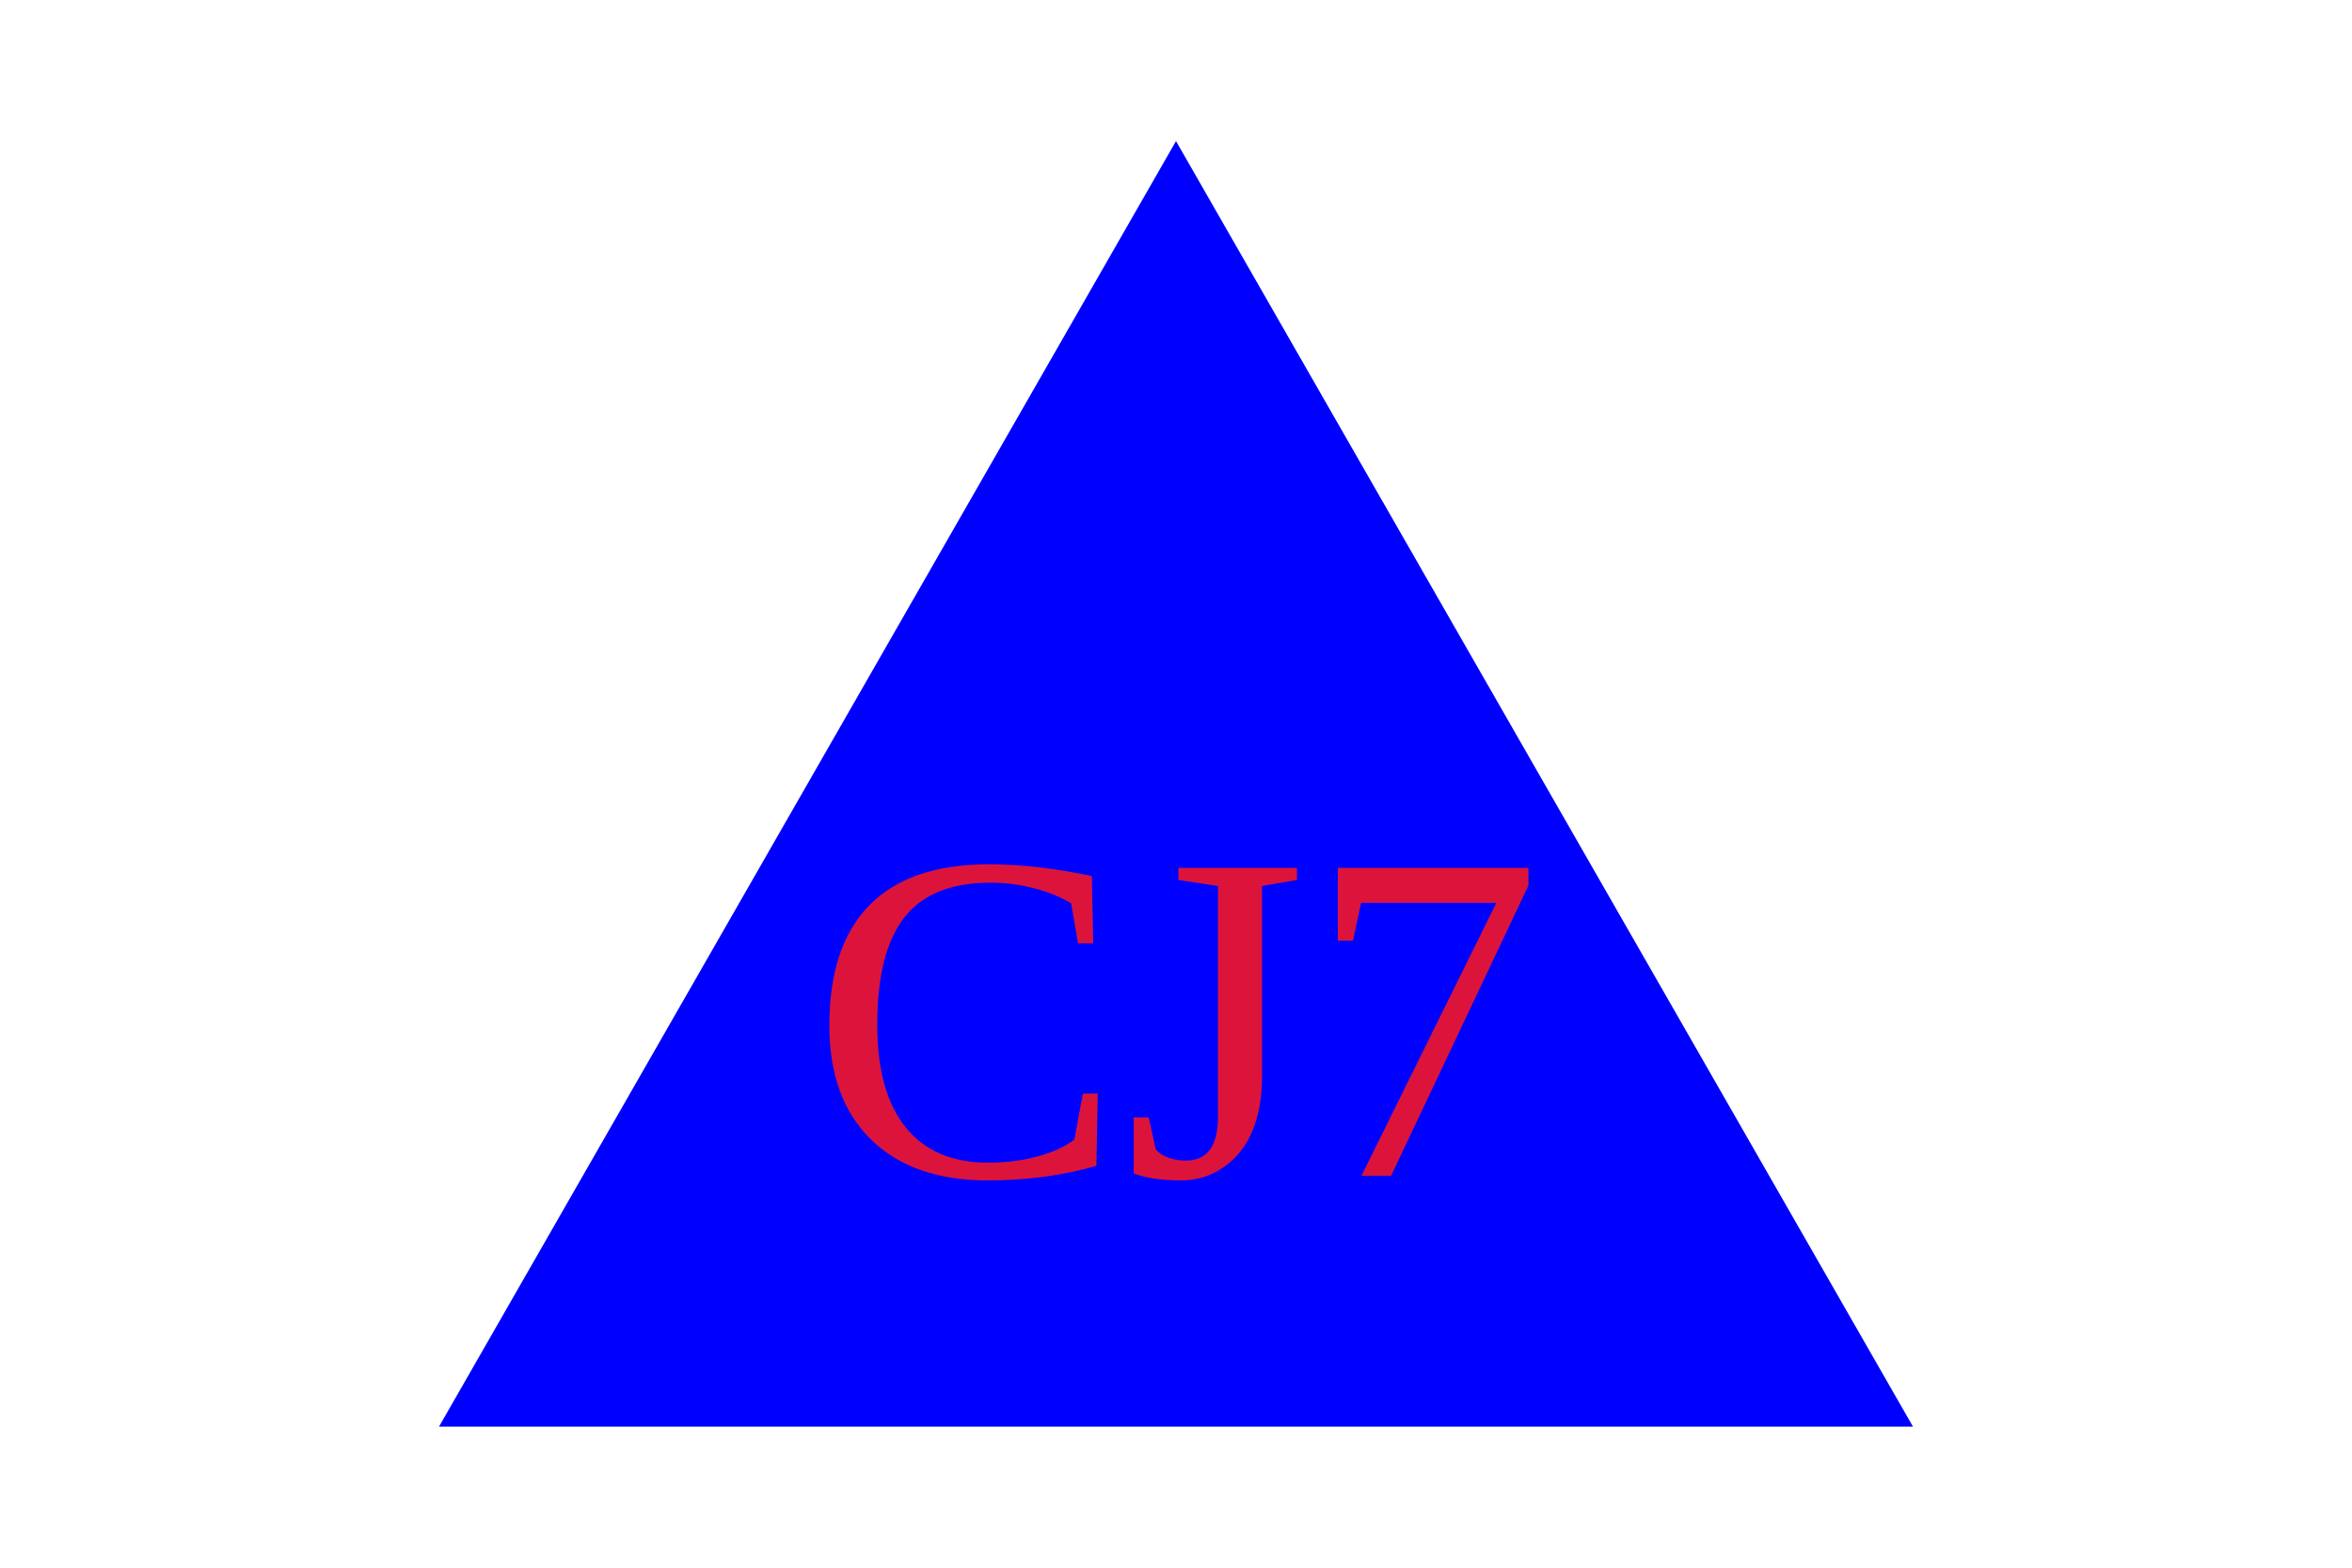
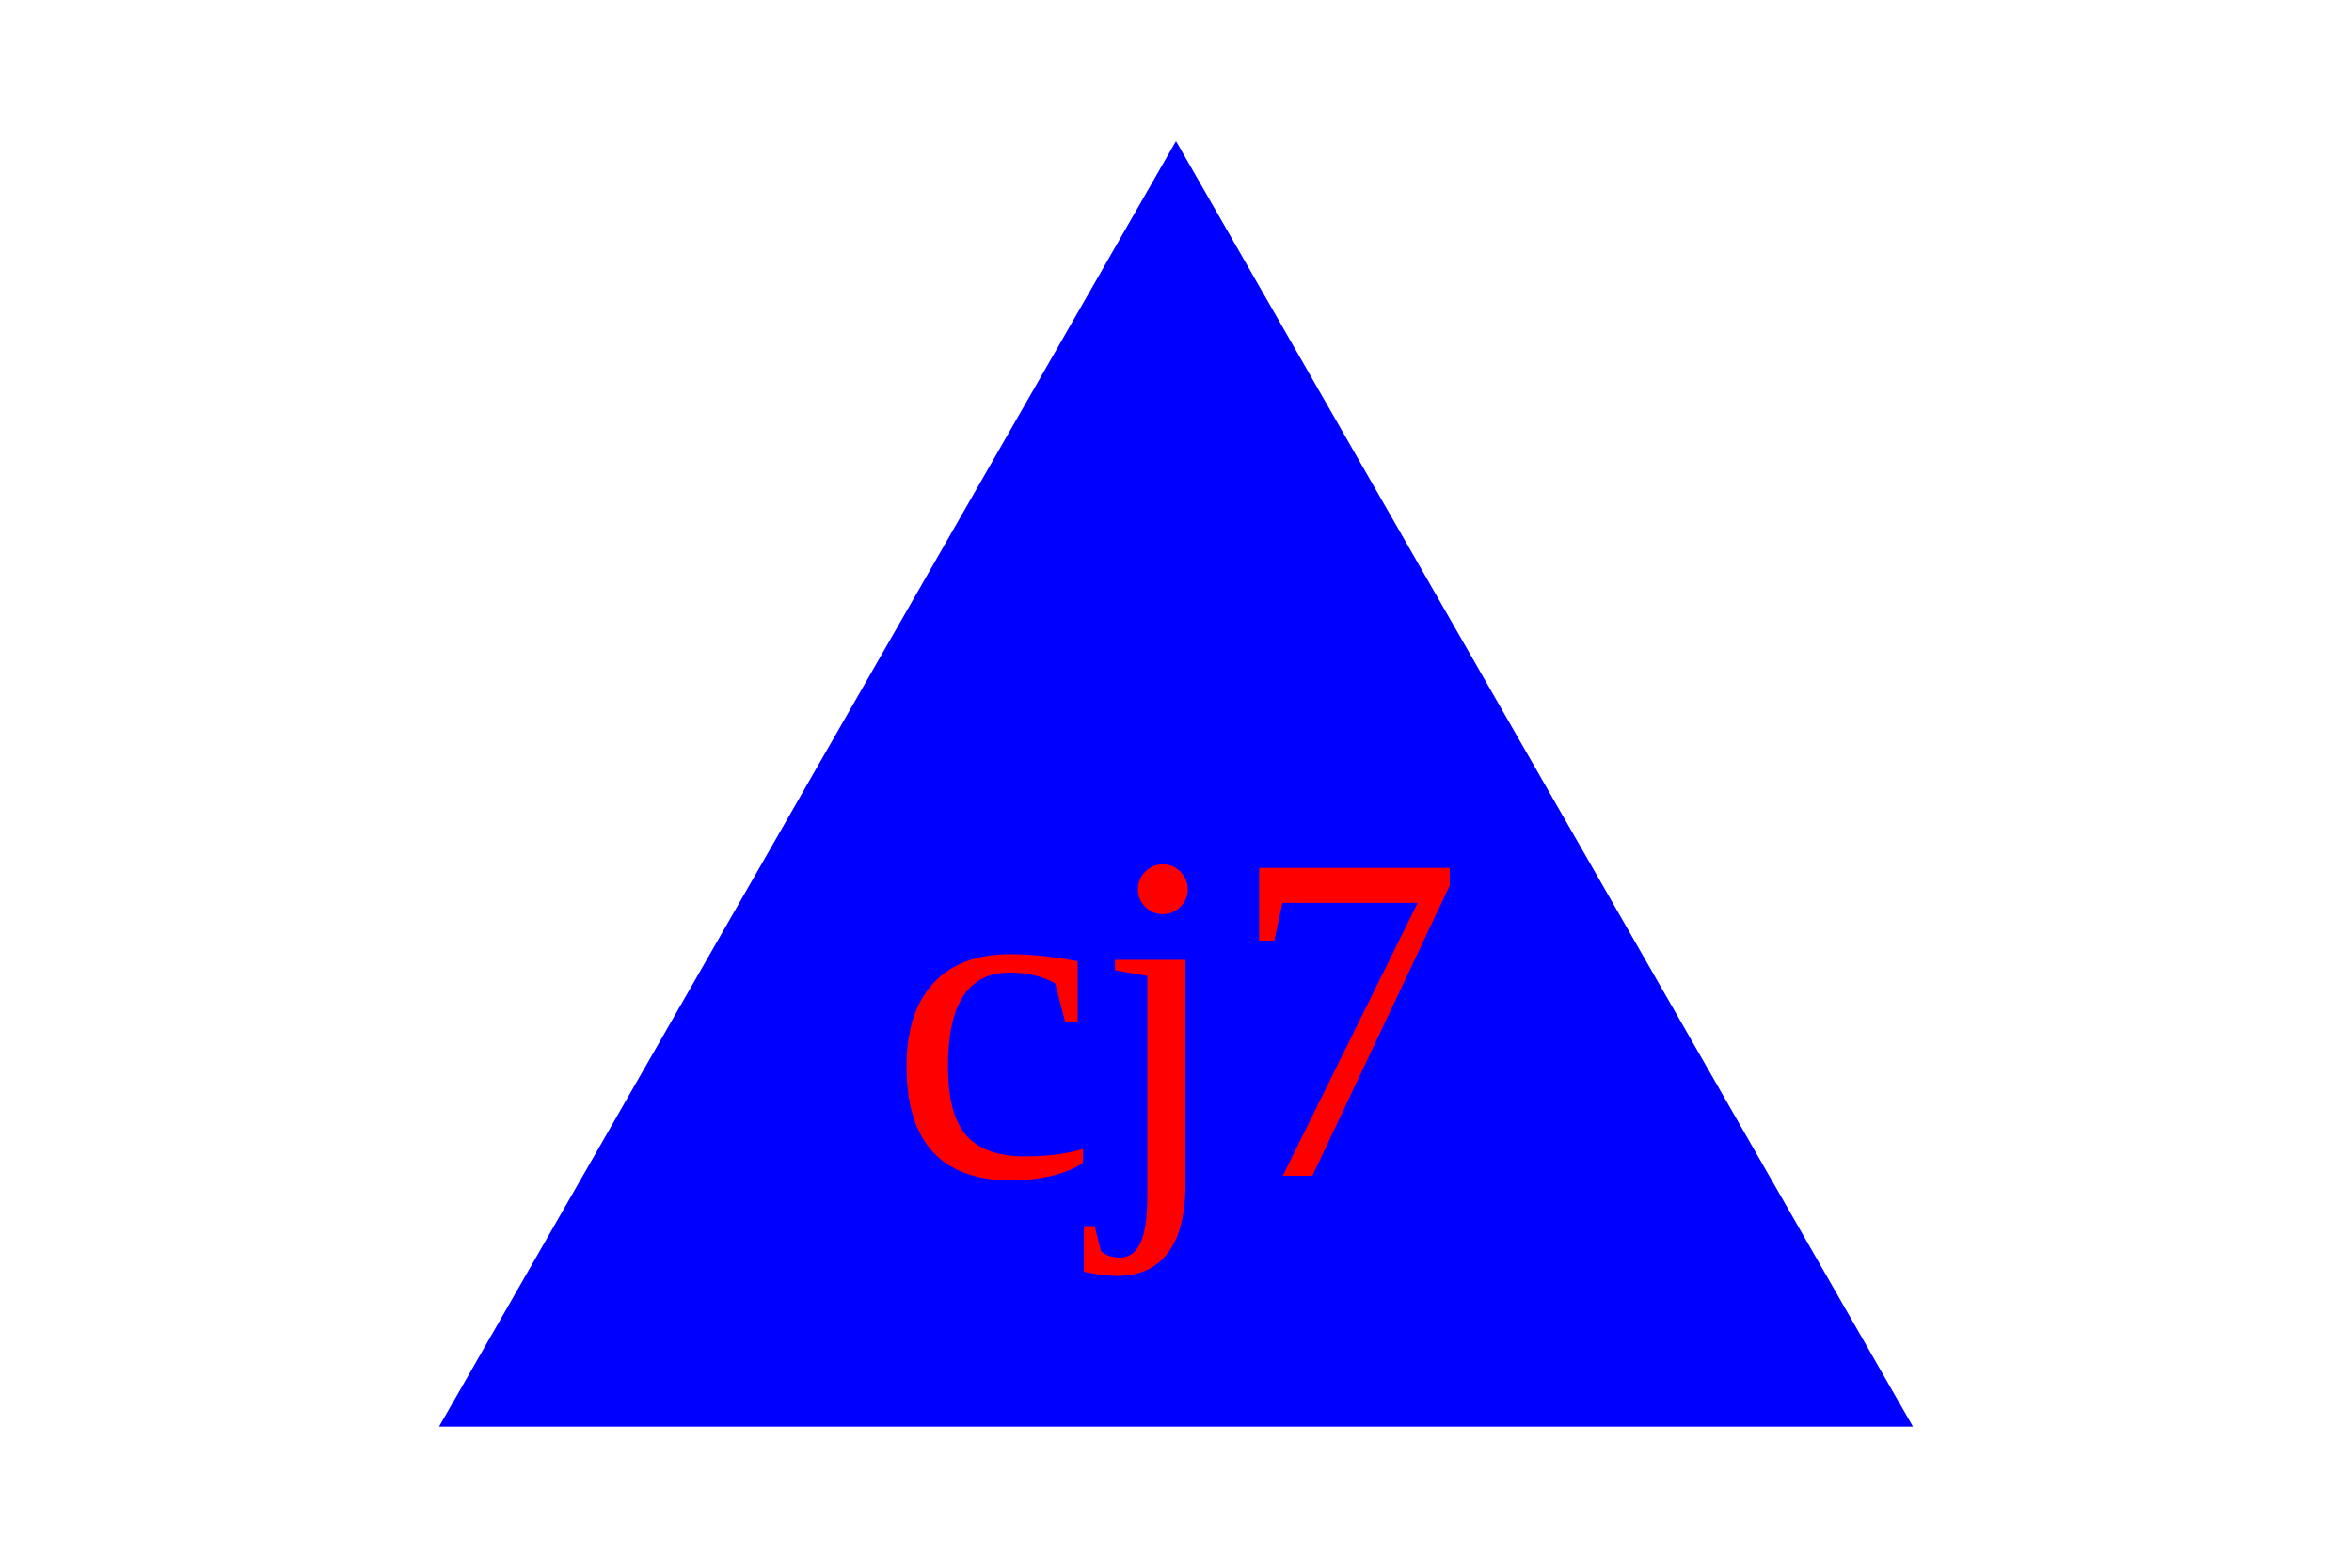
<svg xmlns="http://www.w3.org/2000/svg" version="1.1" width="300" height="200">
  <polygon points="150, 18 244, 182 56, 182" fill="blue" />
-   <text x="150" y="150" font-size="60" text-anchor="middle" fill="crimson">CJ7</text>
+   <text x="150" y="150" font-size="60" text-anchor="middle" fill="red">cj7</text>
</svg>
